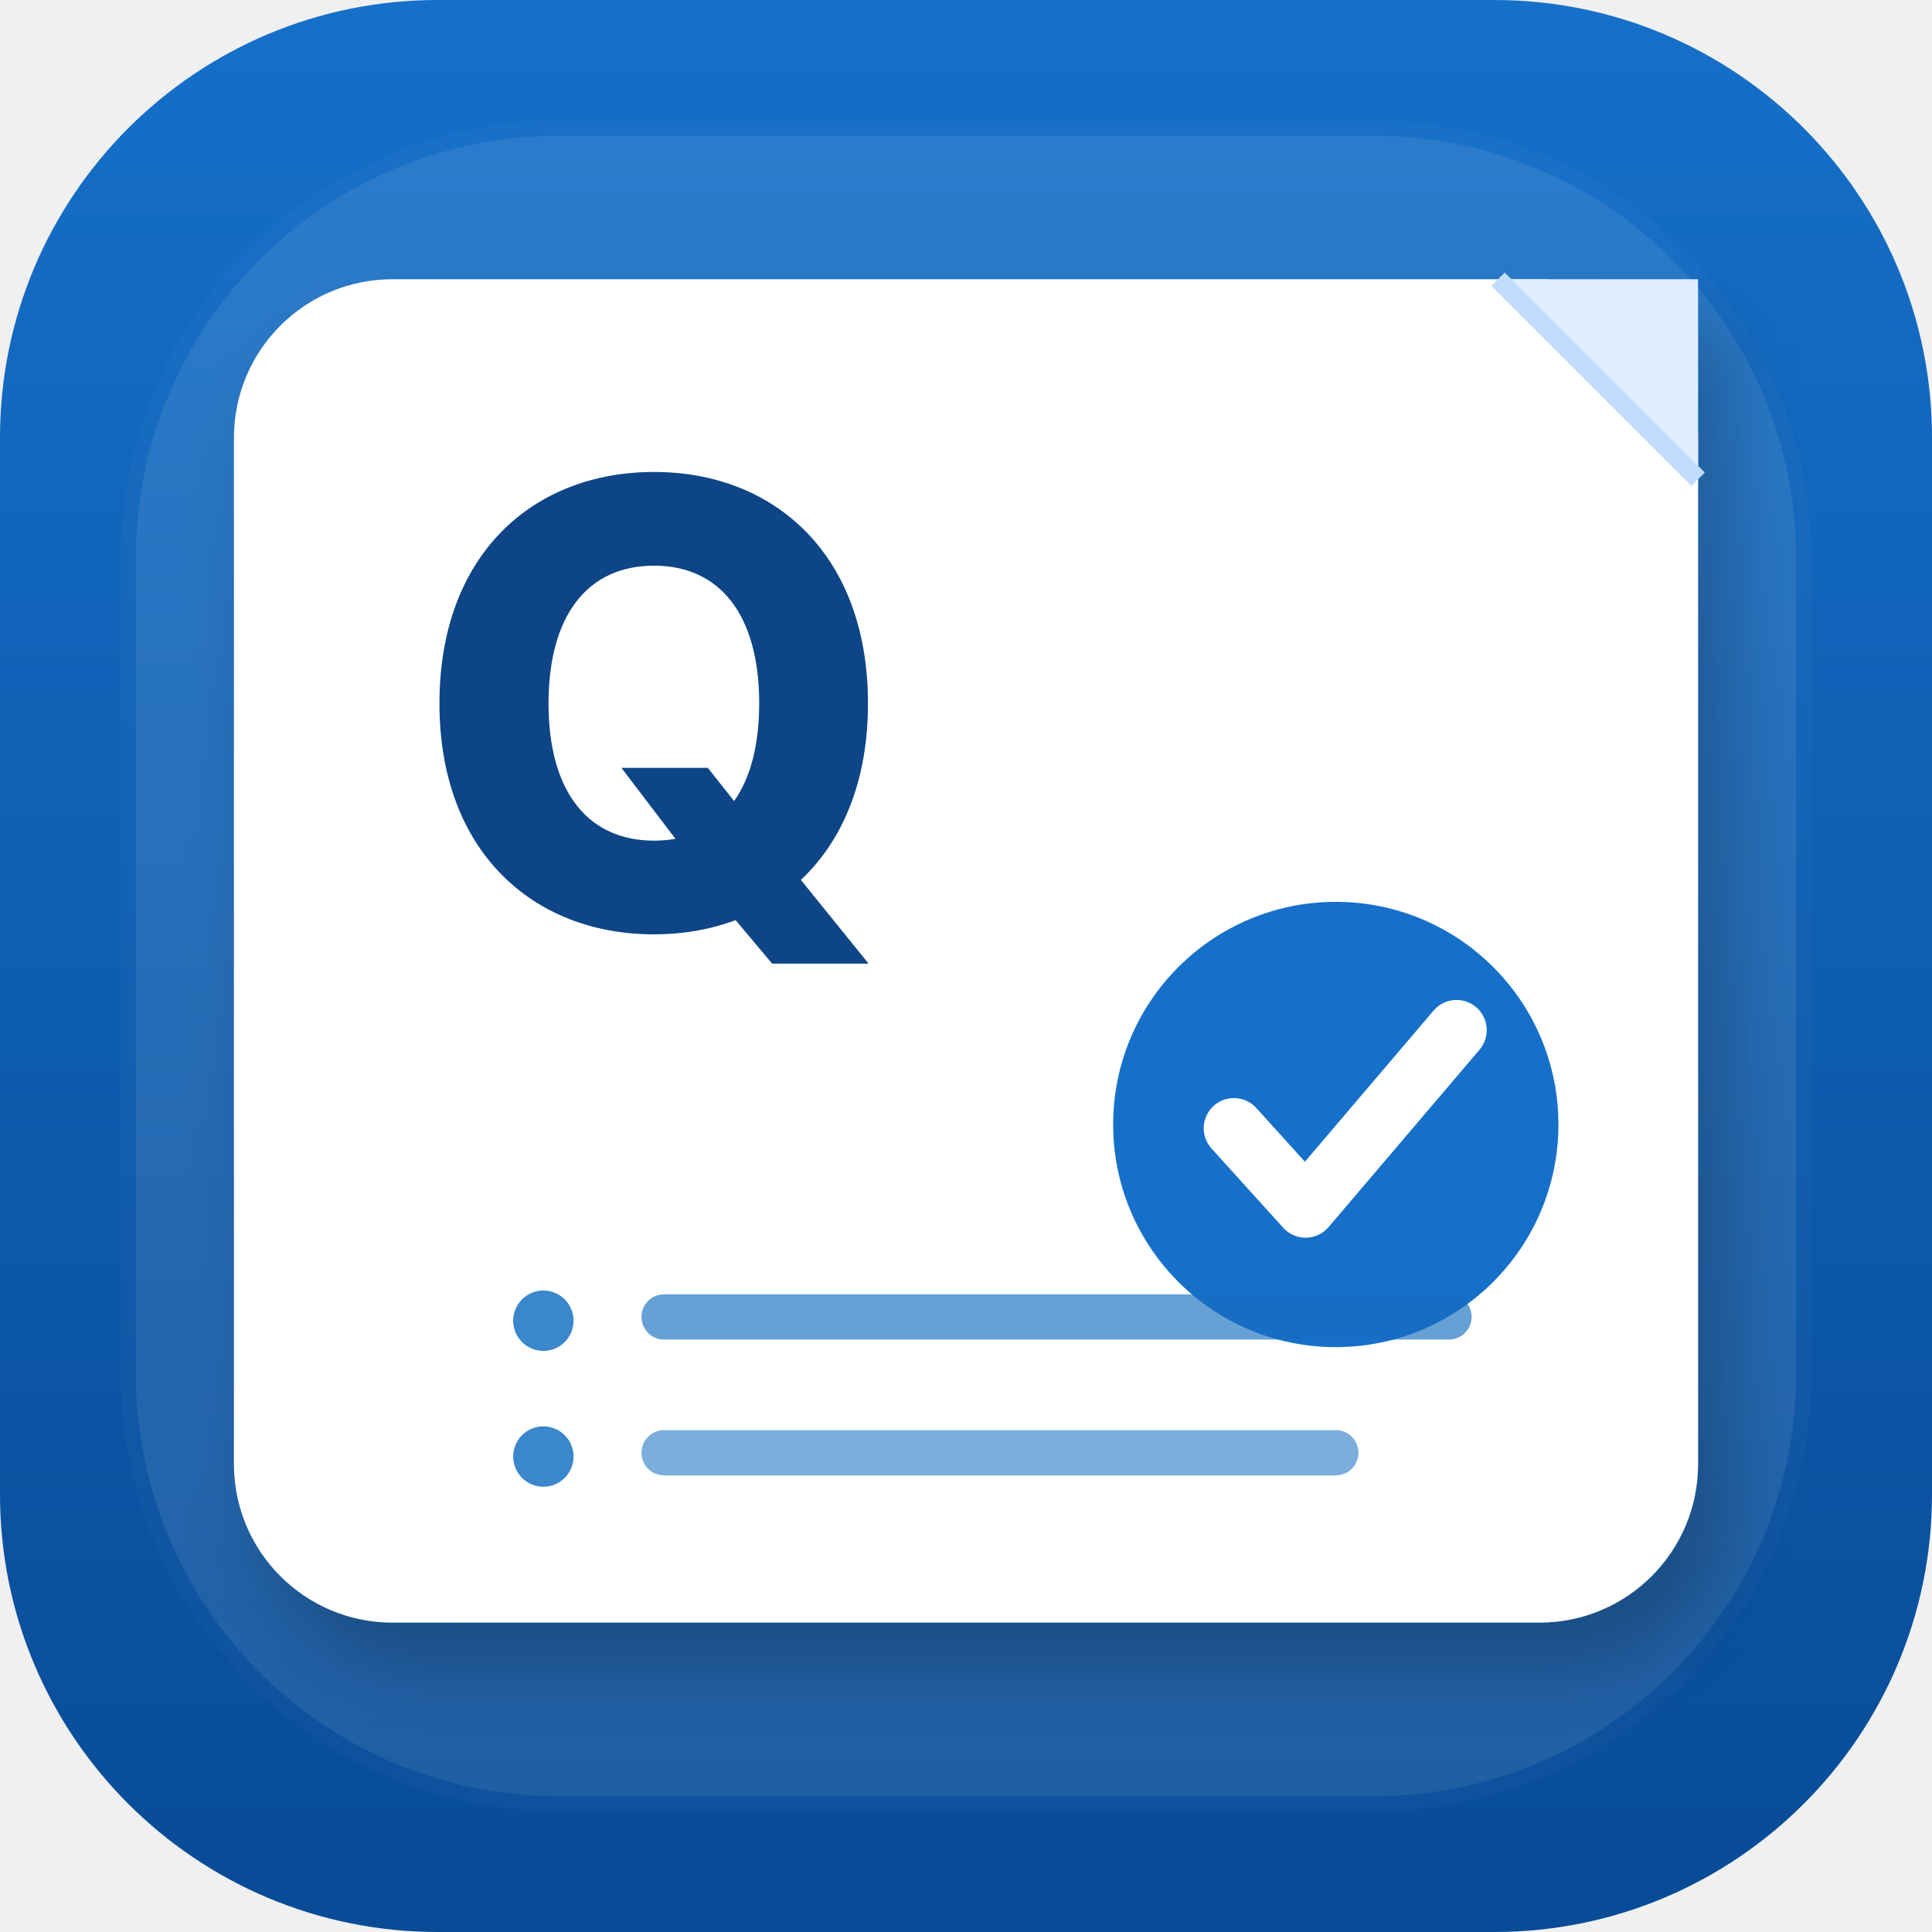
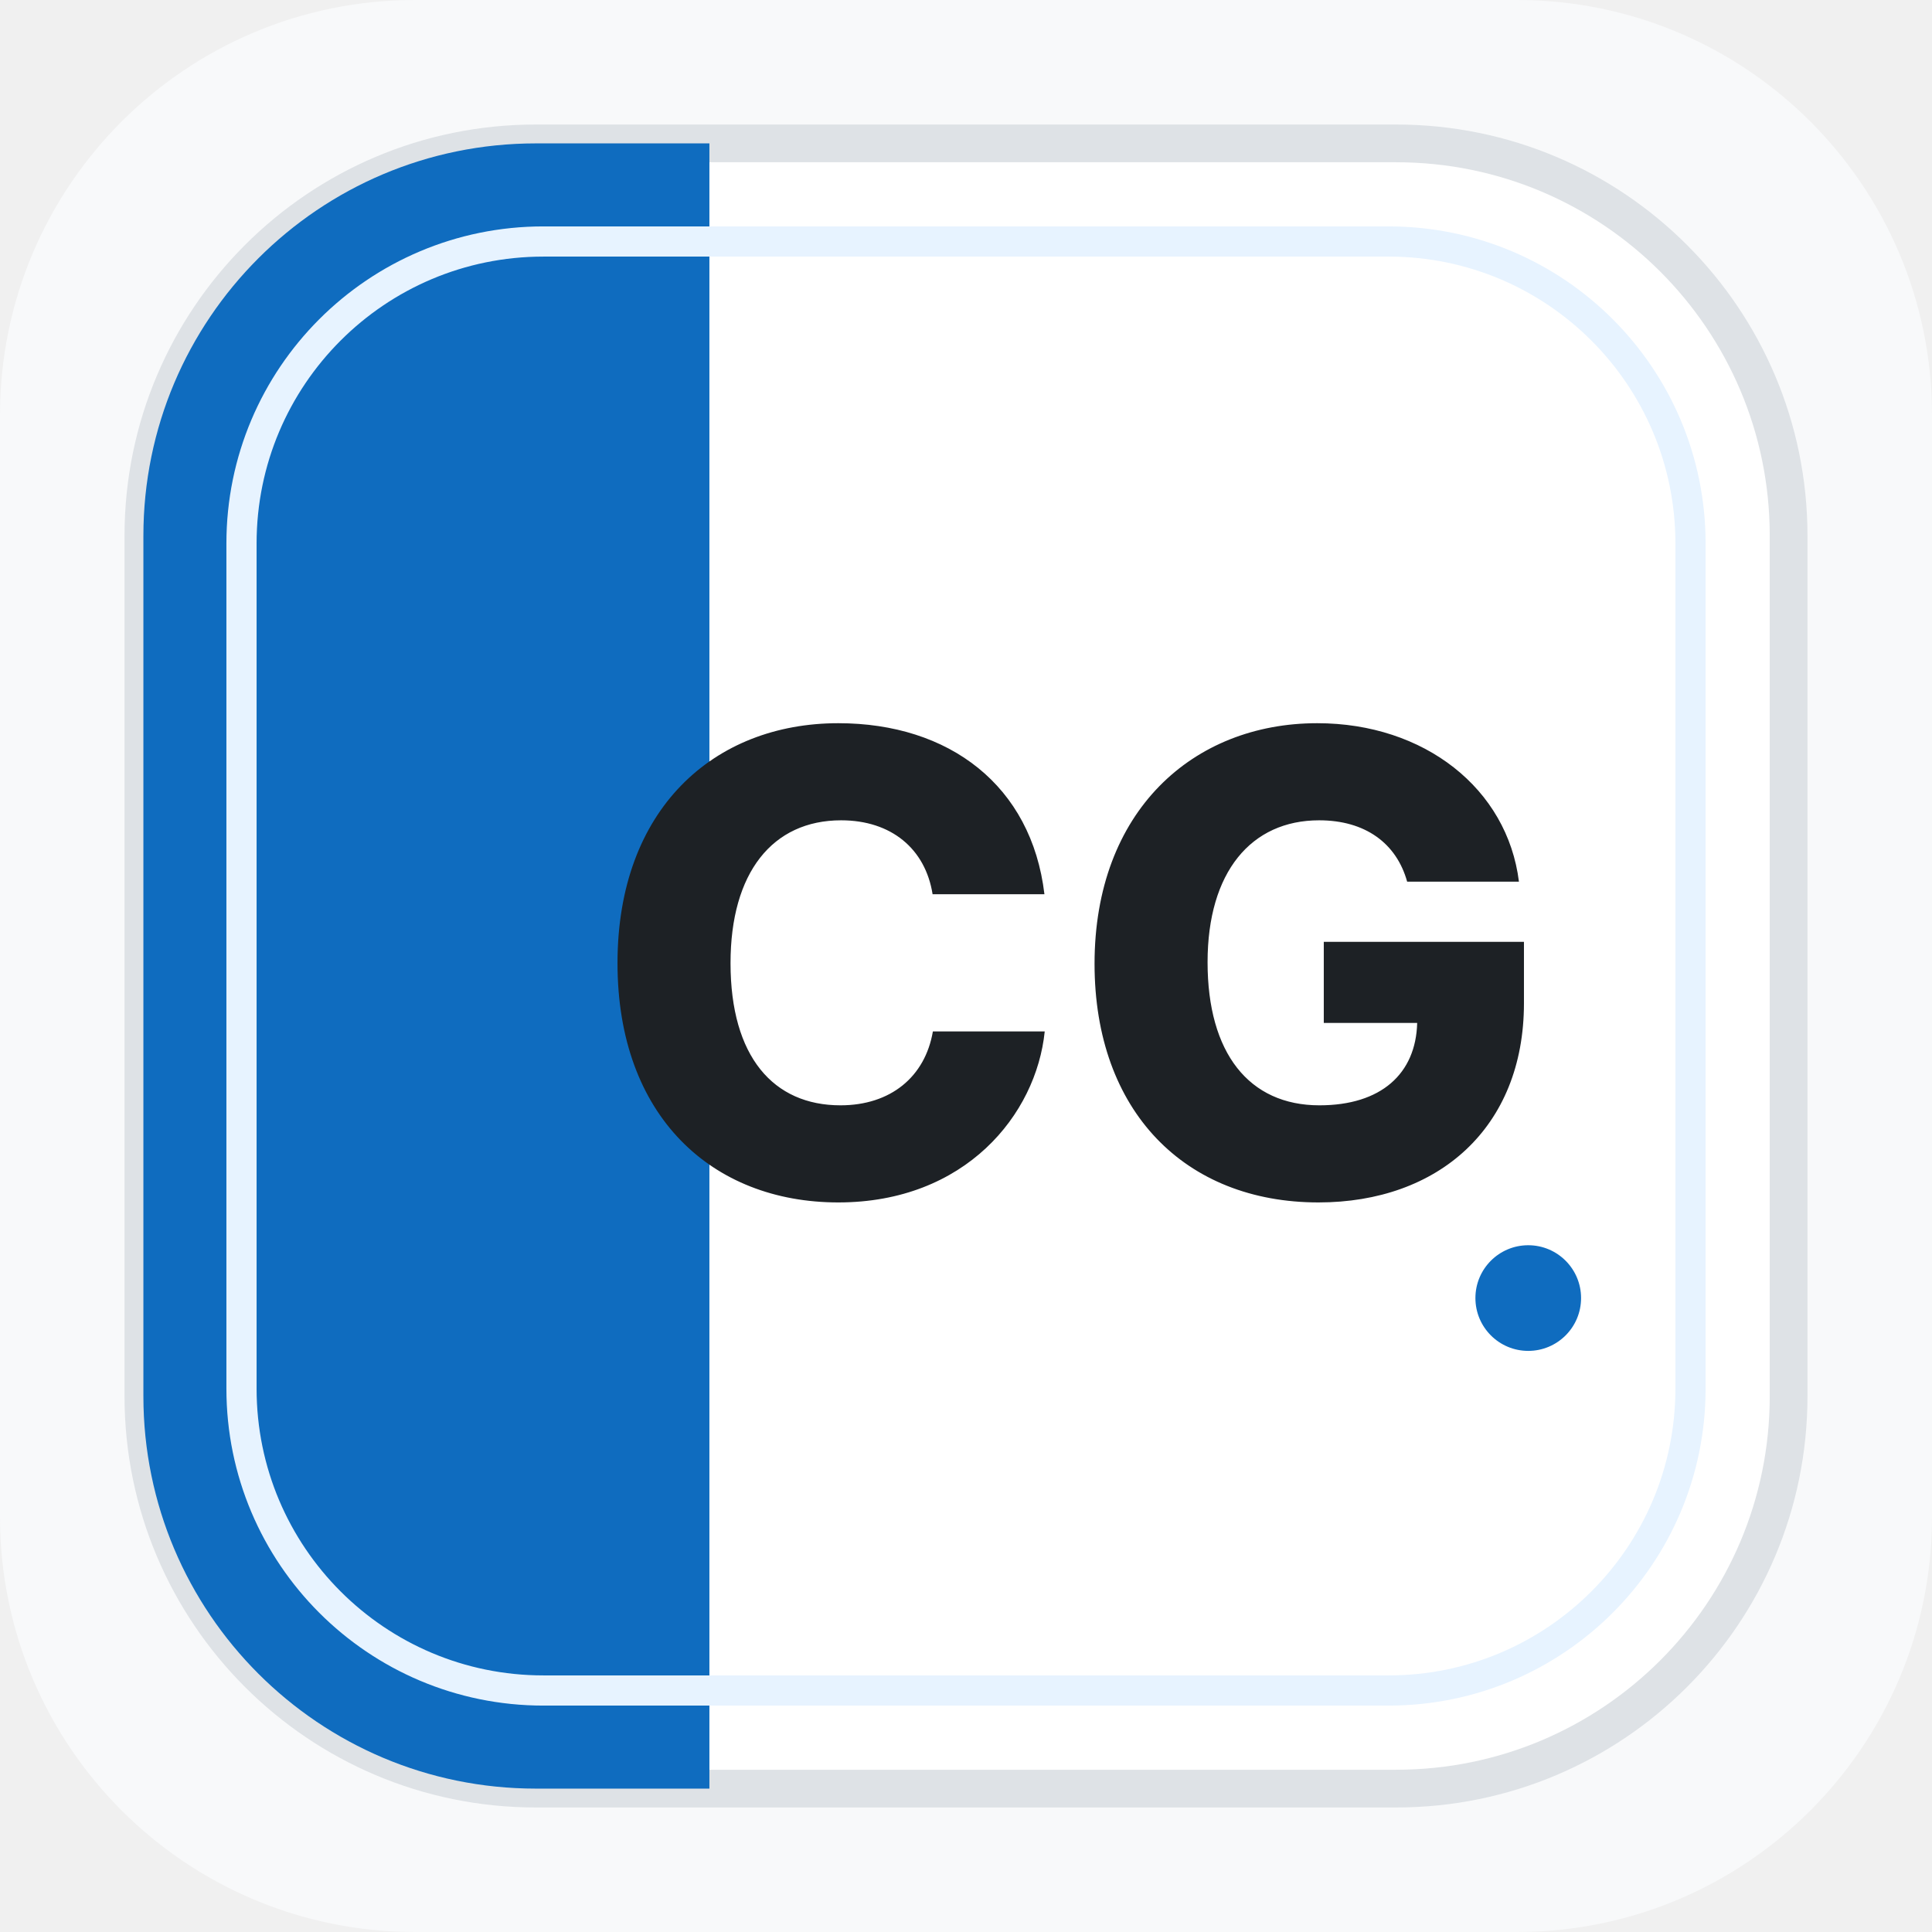
- <svg xmlns="http://www.w3.org/2000/svg" viewBox="0 0 512 512" role="img" aria-label="Icono de Cuestionarios">
-   <defs>
-     <linearGradient id="bg" x1="0" y1="0" x2="0" y2="1">
-       <stop offset="0" stop-color="#1570ca" />
-       <stop offset="1" stop-color="#084b96" />
-     </linearGradient>
-     <filter id="shadow" x="-20%" y="-20%" width="140%" height="140%">
-       <feDropShadow dx="8" dy="12" stdDeviation="10" flood-color="#000" flood-opacity="0.22" />
-     </filter>
-   </defs>
-   <rect width="512" height="512" rx="116" fill="url(#bg)" />
-   <rect x="36" y="36" width="440" height="440" rx="112" fill="#fff" opacity="0.10" stroke="#fff" stroke-opacity="0.22" stroke-width="8" />
-   <g filter="url(#shadow)">
-     <rect x="62" y="74" width="388" height="356" rx="42" fill="#fff" />
-     <path d="M397 74h53v53z" fill="#deeeff" />
-     <path d="M397 74l53 53" stroke="#bfdcfa" stroke-width="5" />
-     <text x="174" y="246" text-anchor="middle" font-family="Manrope, system-ui, -apple-system, BlinkMacSystemFont, 'Segoe UI', sans-serif" font-size="164" font-weight="800" fill="#094486">Q</text>
-     <circle cx="354" cy="298" r="59" fill="#1570ca" />
-     <path d="M327 299l19 21 40-47" fill="none" stroke="#fff" stroke-width="16" stroke-linecap="round" stroke-linejoin="round" />
-     <circle cx="144" cy="350" r="8" fill="#0f6cbf" opacity="0.82" />
-     <rect x="170" y="343" width="220" height="12" rx="6" fill="#0f6cbf" opacity="0.64" />
-     <circle cx="144" cy="386" r="8" fill="#0f6cbf" opacity="0.82" />
-     <rect x="170" y="379" width="190" height="12" rx="6" fill="#0f6cbf" opacity="0.55" />
-   </g>
+ <svg xmlns="http://www.w3.org/2000/svg" viewBox="0 0 512 512" role="img" aria-label="Icono CG de Generador de cuestionarios">
+   <rect width="512" height="512" rx="110" fill="#f8f9fa" />
+   <rect x="38" y="38" width="436" height="436" rx="104" fill="#ffffff" stroke="#dee2e6" stroke-width="10" />
+   <path d="M38 142c0-57.438 46.562-104 104-104h46v436h-46c-57.438 0-104-46.562-104-104z" fill="#0f6cbf" />
+   <rect x="64" y="64" width="384" height="384" rx="80" fill="none" stroke="#e7f3ff" stroke-width="8" />
+   <text x="284" y="317" text-anchor="middle" font-family="Manrope, system-ui, -apple-system, BlinkMacSystemFont, 'Segoe UI', sans-serif" font-size="170" font-weight="800" fill="#1d2125">CG</text>
+   <circle cx="405" cy="344" r="14" fill="#0f6cbf" />
</svg>
